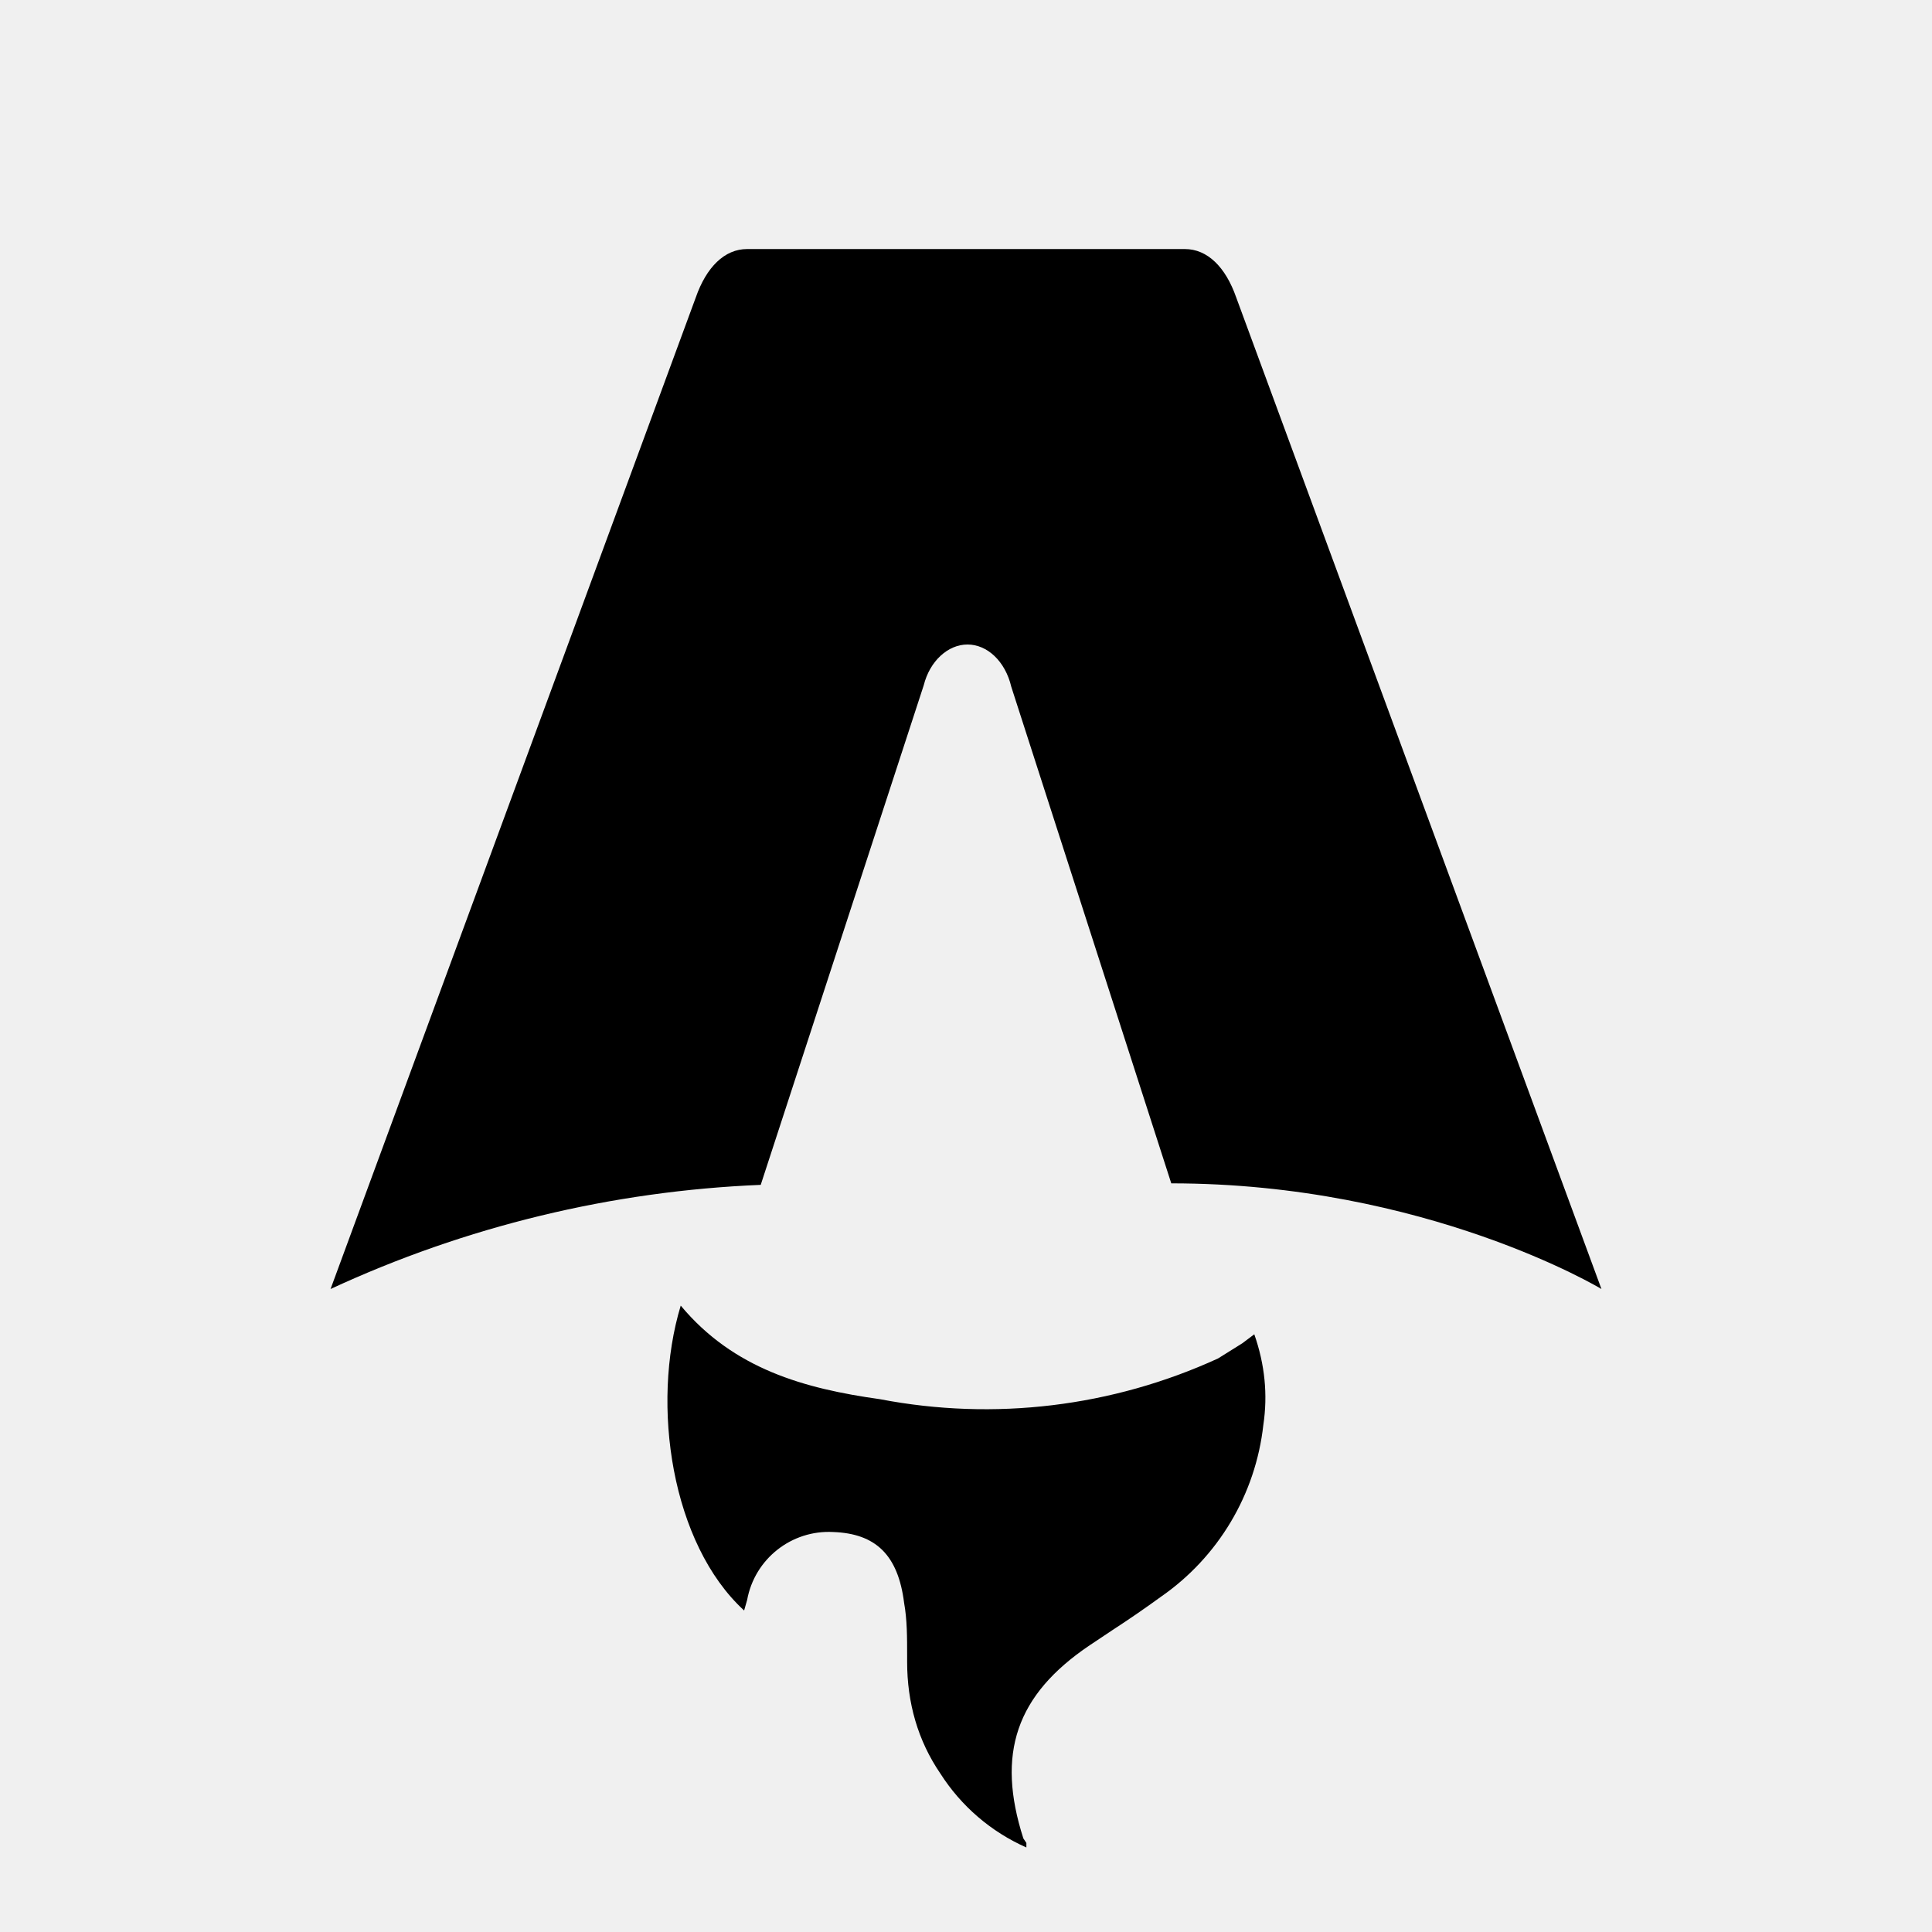
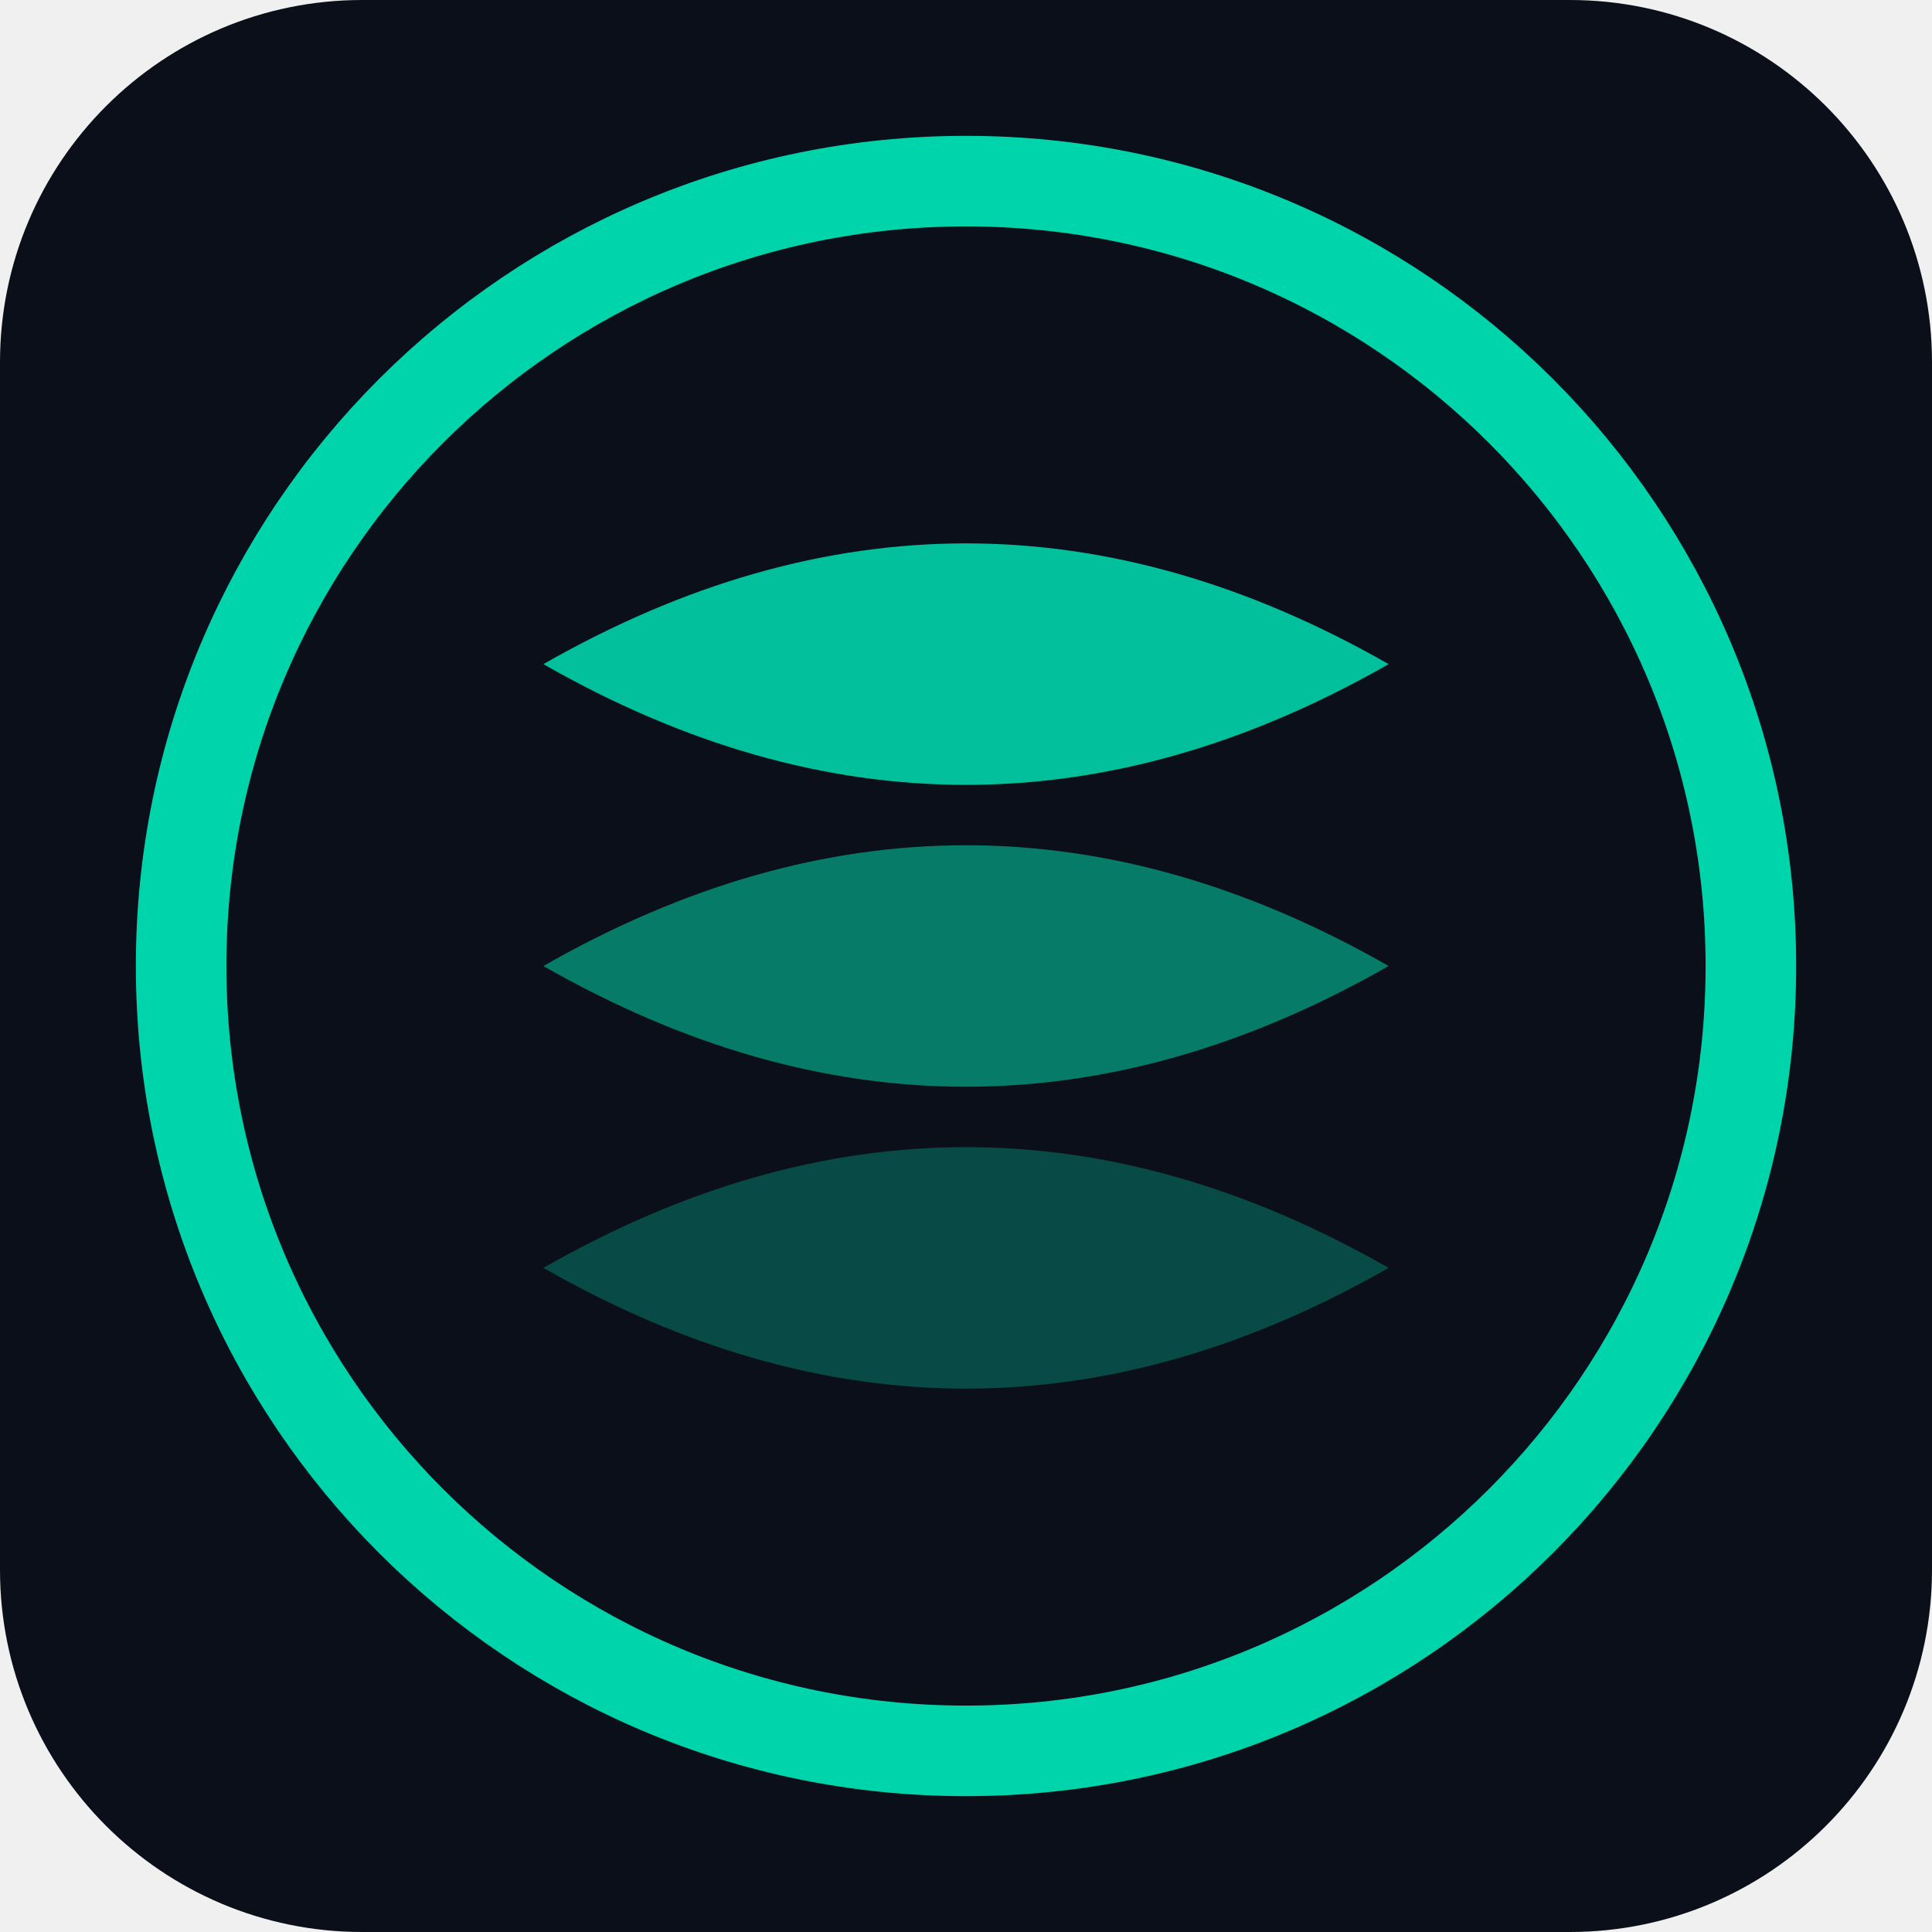
- <svg xmlns="http://www.w3.org/2000/svg" fill="none" viewBox="0 0 128 128">
-   <path d="M50.4 78.5a75.1 75.1 0 0 0-28.5 6.9l24.2-65.7c.7-2 1.9-3.2 3.4-3.2h29c1.5 0 2.7 1.2 3.4 3.2l24.2 65.7s-11.6-7-28.5-7L67 45.5c-.4-1.7-1.6-2.8-2.9-2.8-1.3 0-2.5 1.1-2.9 2.7L50.4 78.5Zm-1.1 28.2Zm-4.2-20.2c-2 6.6-.6 15.8 4.2 20.2a17.5 17.5 0 0 1 .2-.7 5.5 5.5 0 0 1 5.7-4.5c2.8.1 4.3 1.5 4.7 4.7.2 1.1.2 2.3.2 3.5v.4c0 2.7.7 5.2 2.2 7.4a13 13 0 0 0 5.7 4.9v-.3l-.2-.3c-1.8-5.6-.5-9.5 4.4-12.8l1.5-1a73 73 0 0 0 3.2-2.2 16 16 0 0 0 6.8-11.4c.3-2 .1-4-.6-6l-.8.6-1.6 1a37 37 0 0 1-22.4 2.7c-5-.7-9.7-2-13.2-6.2Z" />
-   <style>
-         path { fill: #000; }
-         @media (prefers-color-scheme: dark) {
-             path { fill: #FFF; }
-         }
-     </style>
+ <svg xmlns="http://www.w3.org/2000/svg" viewBox="0 0 32 32">
+   <rect width="32" height="32" rx="6" fill="#0B0F19" />
+   <circle cx="16" cy="16" r="13" stroke="#00D4AA" stroke-width="1.5" fill="none" />
+   <path d="M9 11 Q16 7 23 11 Q16 15 9 11Z" fill="#00D4AA" opacity="0.9" />
+   <path d="M9 16 Q16 12 23 16 Q16 20 9 16Z" fill="#00D4AA" opacity="0.55" />
+   <path d="M9 21 Q16 17 23 21 Q16 25 9 21Z" fill="#00D4AA" opacity="0.3" />
</svg>
